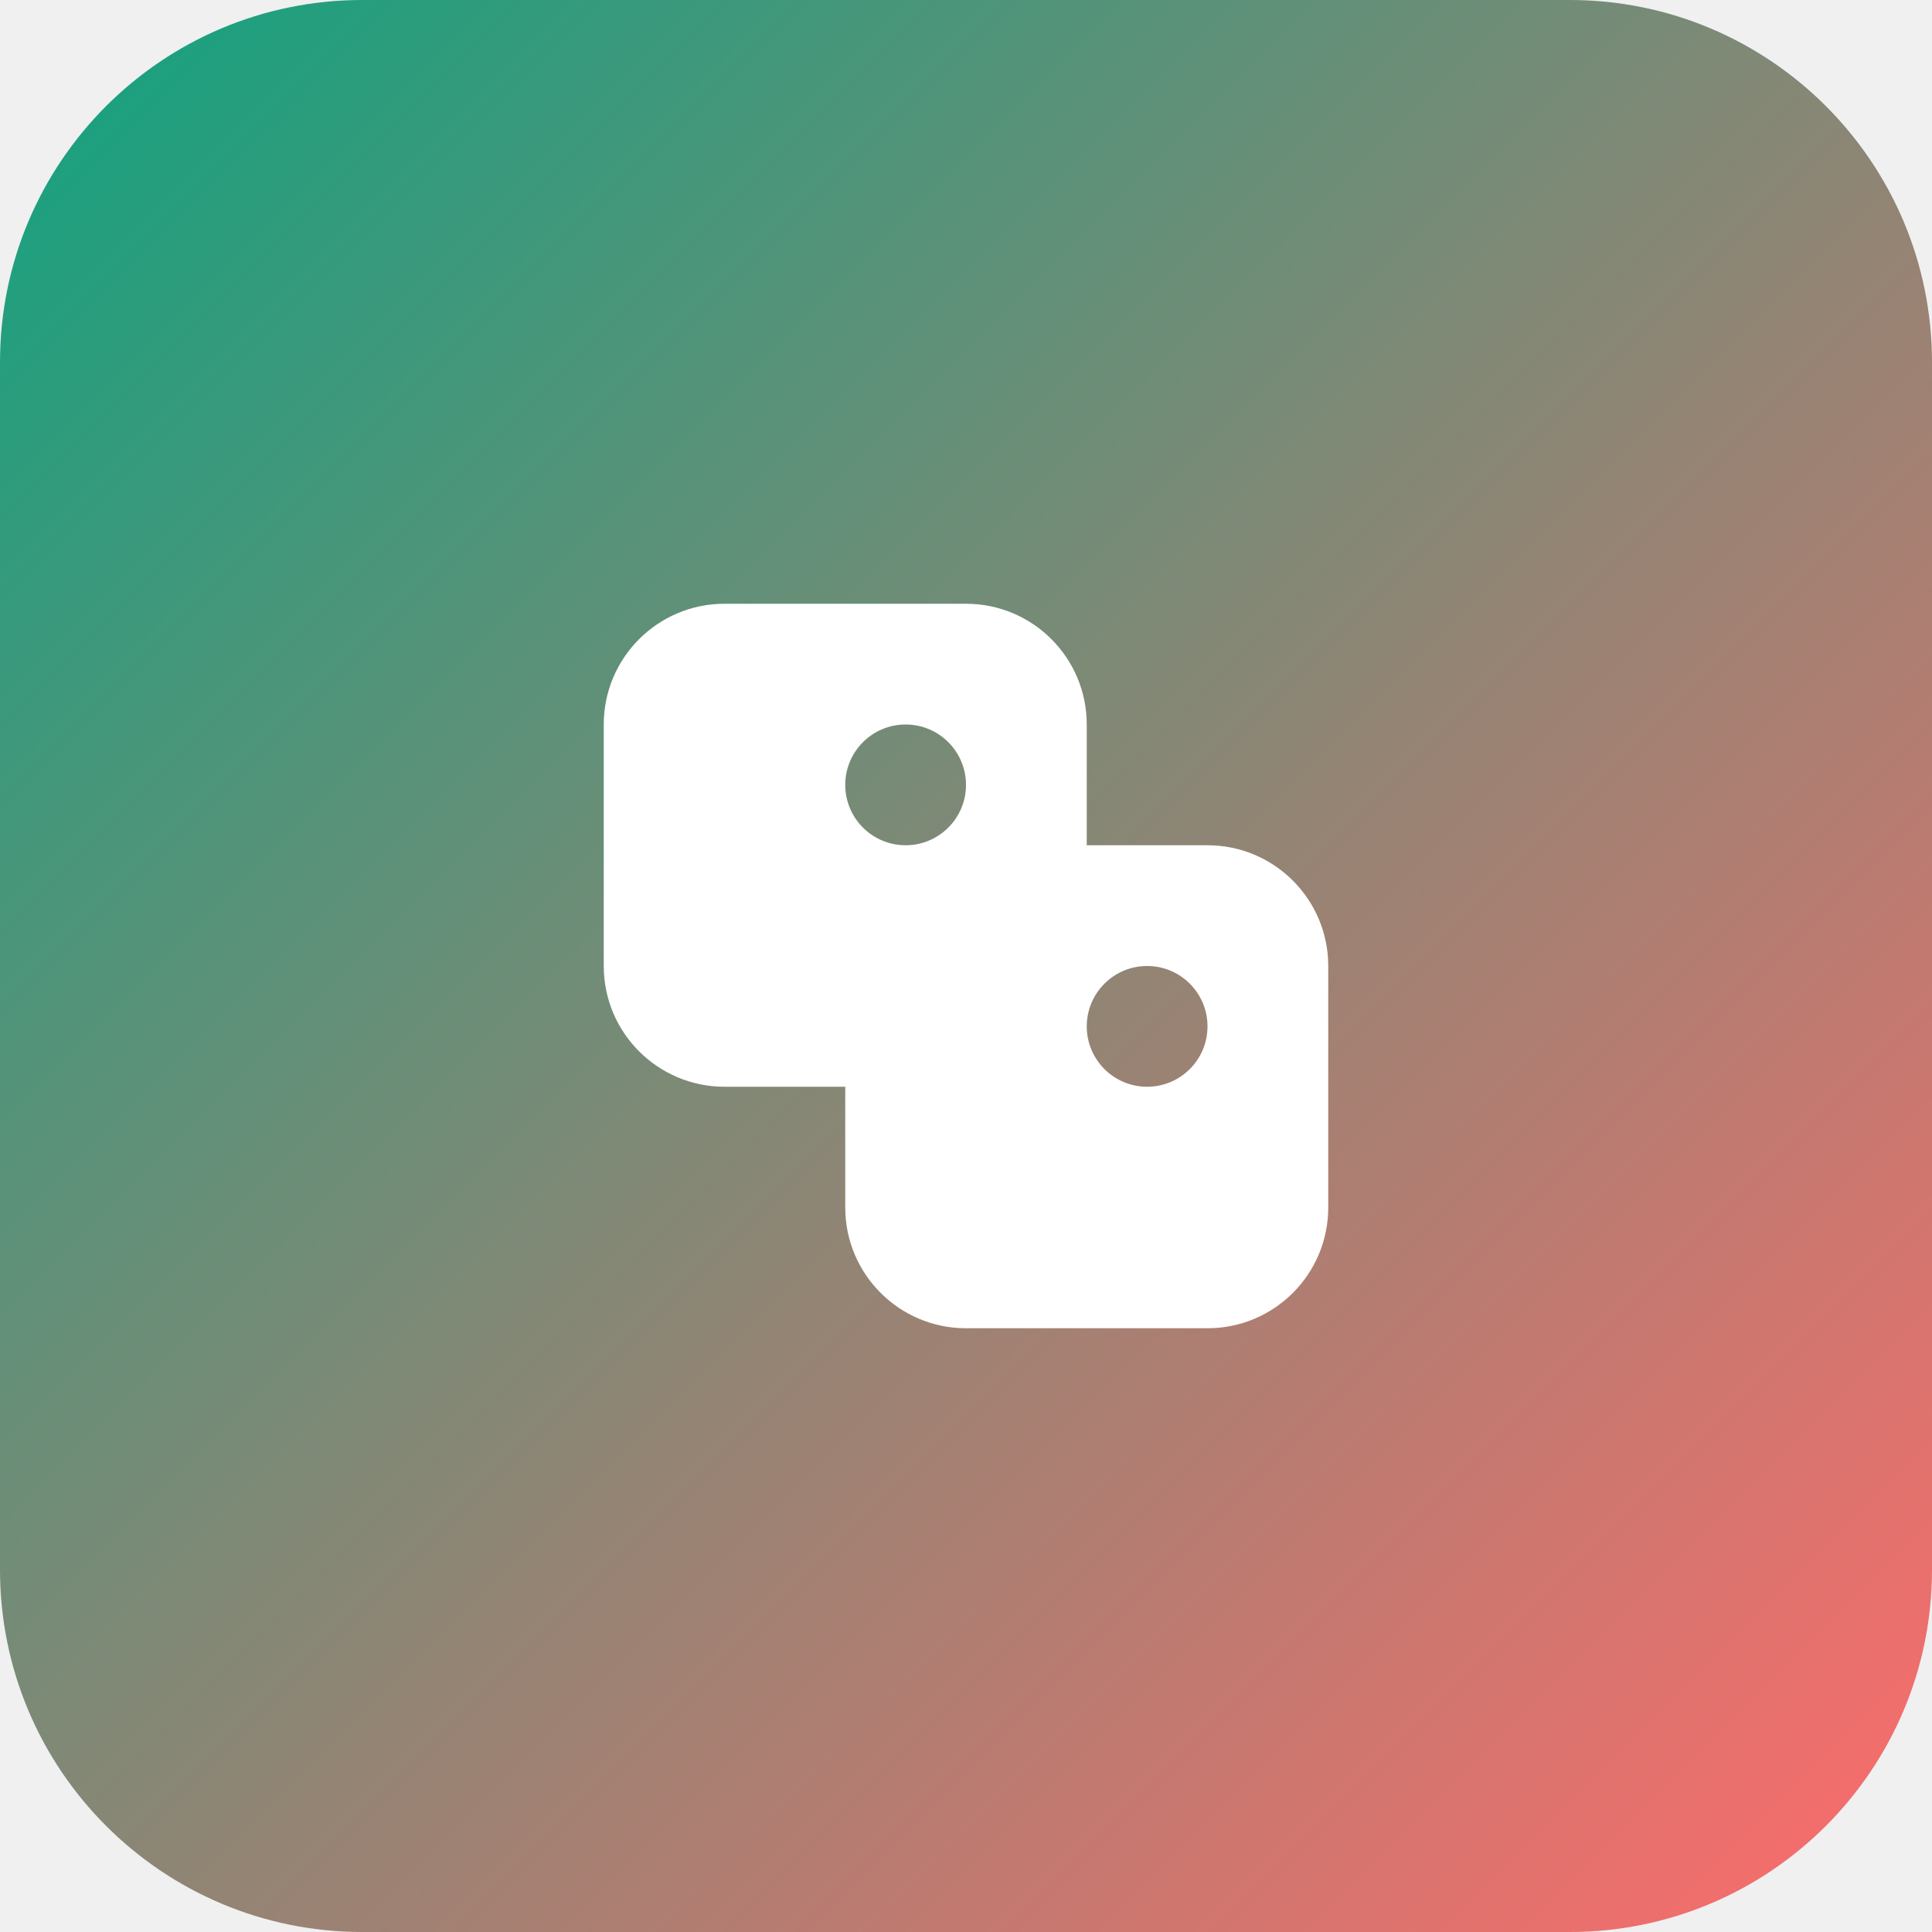
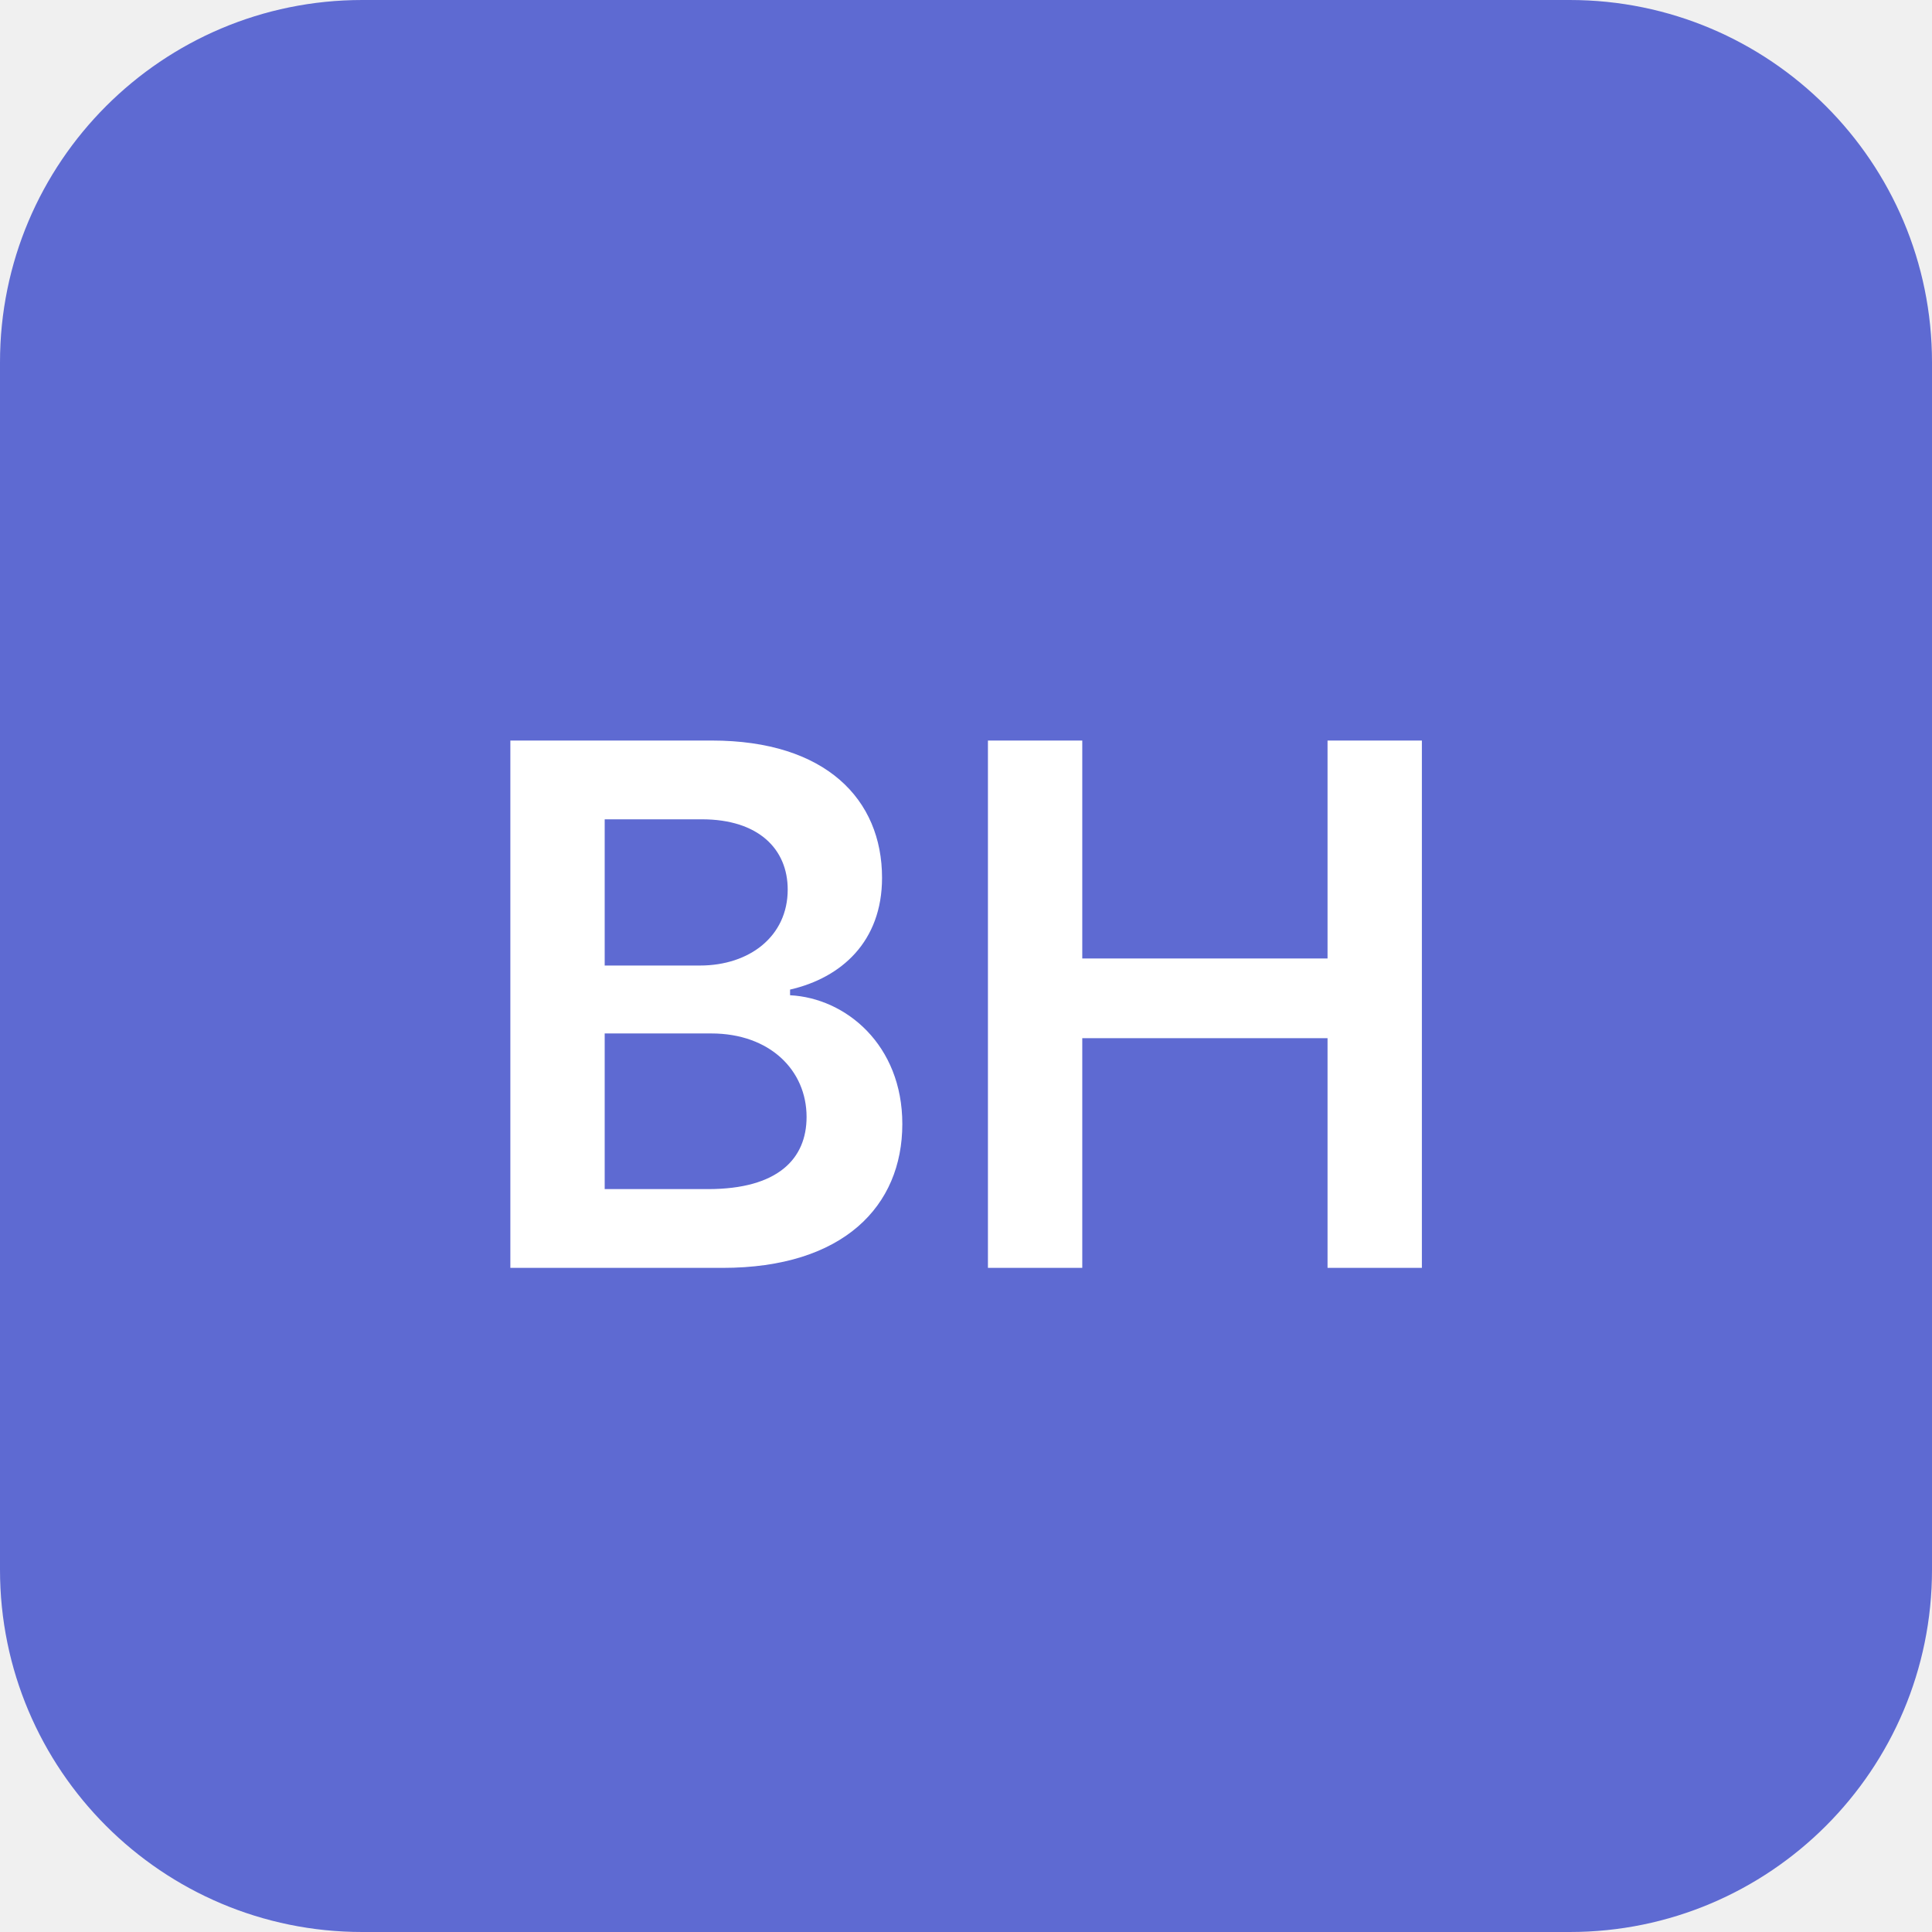
<svg xmlns="http://www.w3.org/2000/svg" width="64" height="64" viewBox="0 0 64 64" fill="none">
-   <rect width="64" height="64" rx="12" fill="url(#gradient)" />
-   <path d="M20 24C20 21.791 21.791 20 24 20H32C34.209 20 36 21.791 36 24V28H40C42.209 28 44 29.791 44 32V40C44 42.209 42.209 44 40 44H32C29.791 44 28 42.209 28 40V36H24C21.791 36 20 34.209 20 32V24Z" fill="white" />
-   <circle cx="30" cy="26" r="2" fill="url(#gradient)" />
-   <circle cx="38" cy="34" r="2" fill="url(#gradient)" />
-   <defs>
-     <linearGradient id="gradient" x1="0" y1="0" x2="64" y2="64" gradientUnits="userSpaceOnUse">
-       <stop stop-color="#10a37f" />
-       <stop offset="1" stop-color="#ff6b6b" />
-     </linearGradient>
-   </defs>
+   <rect width="64" height="64" rx="12" fill="#5E6AD2" />
+   <text x="32" y="42" font-family="Inter, sans-serif" font-size="24" font-weight="600" text-anchor="middle" fill="white">BH</text>
</svg>
